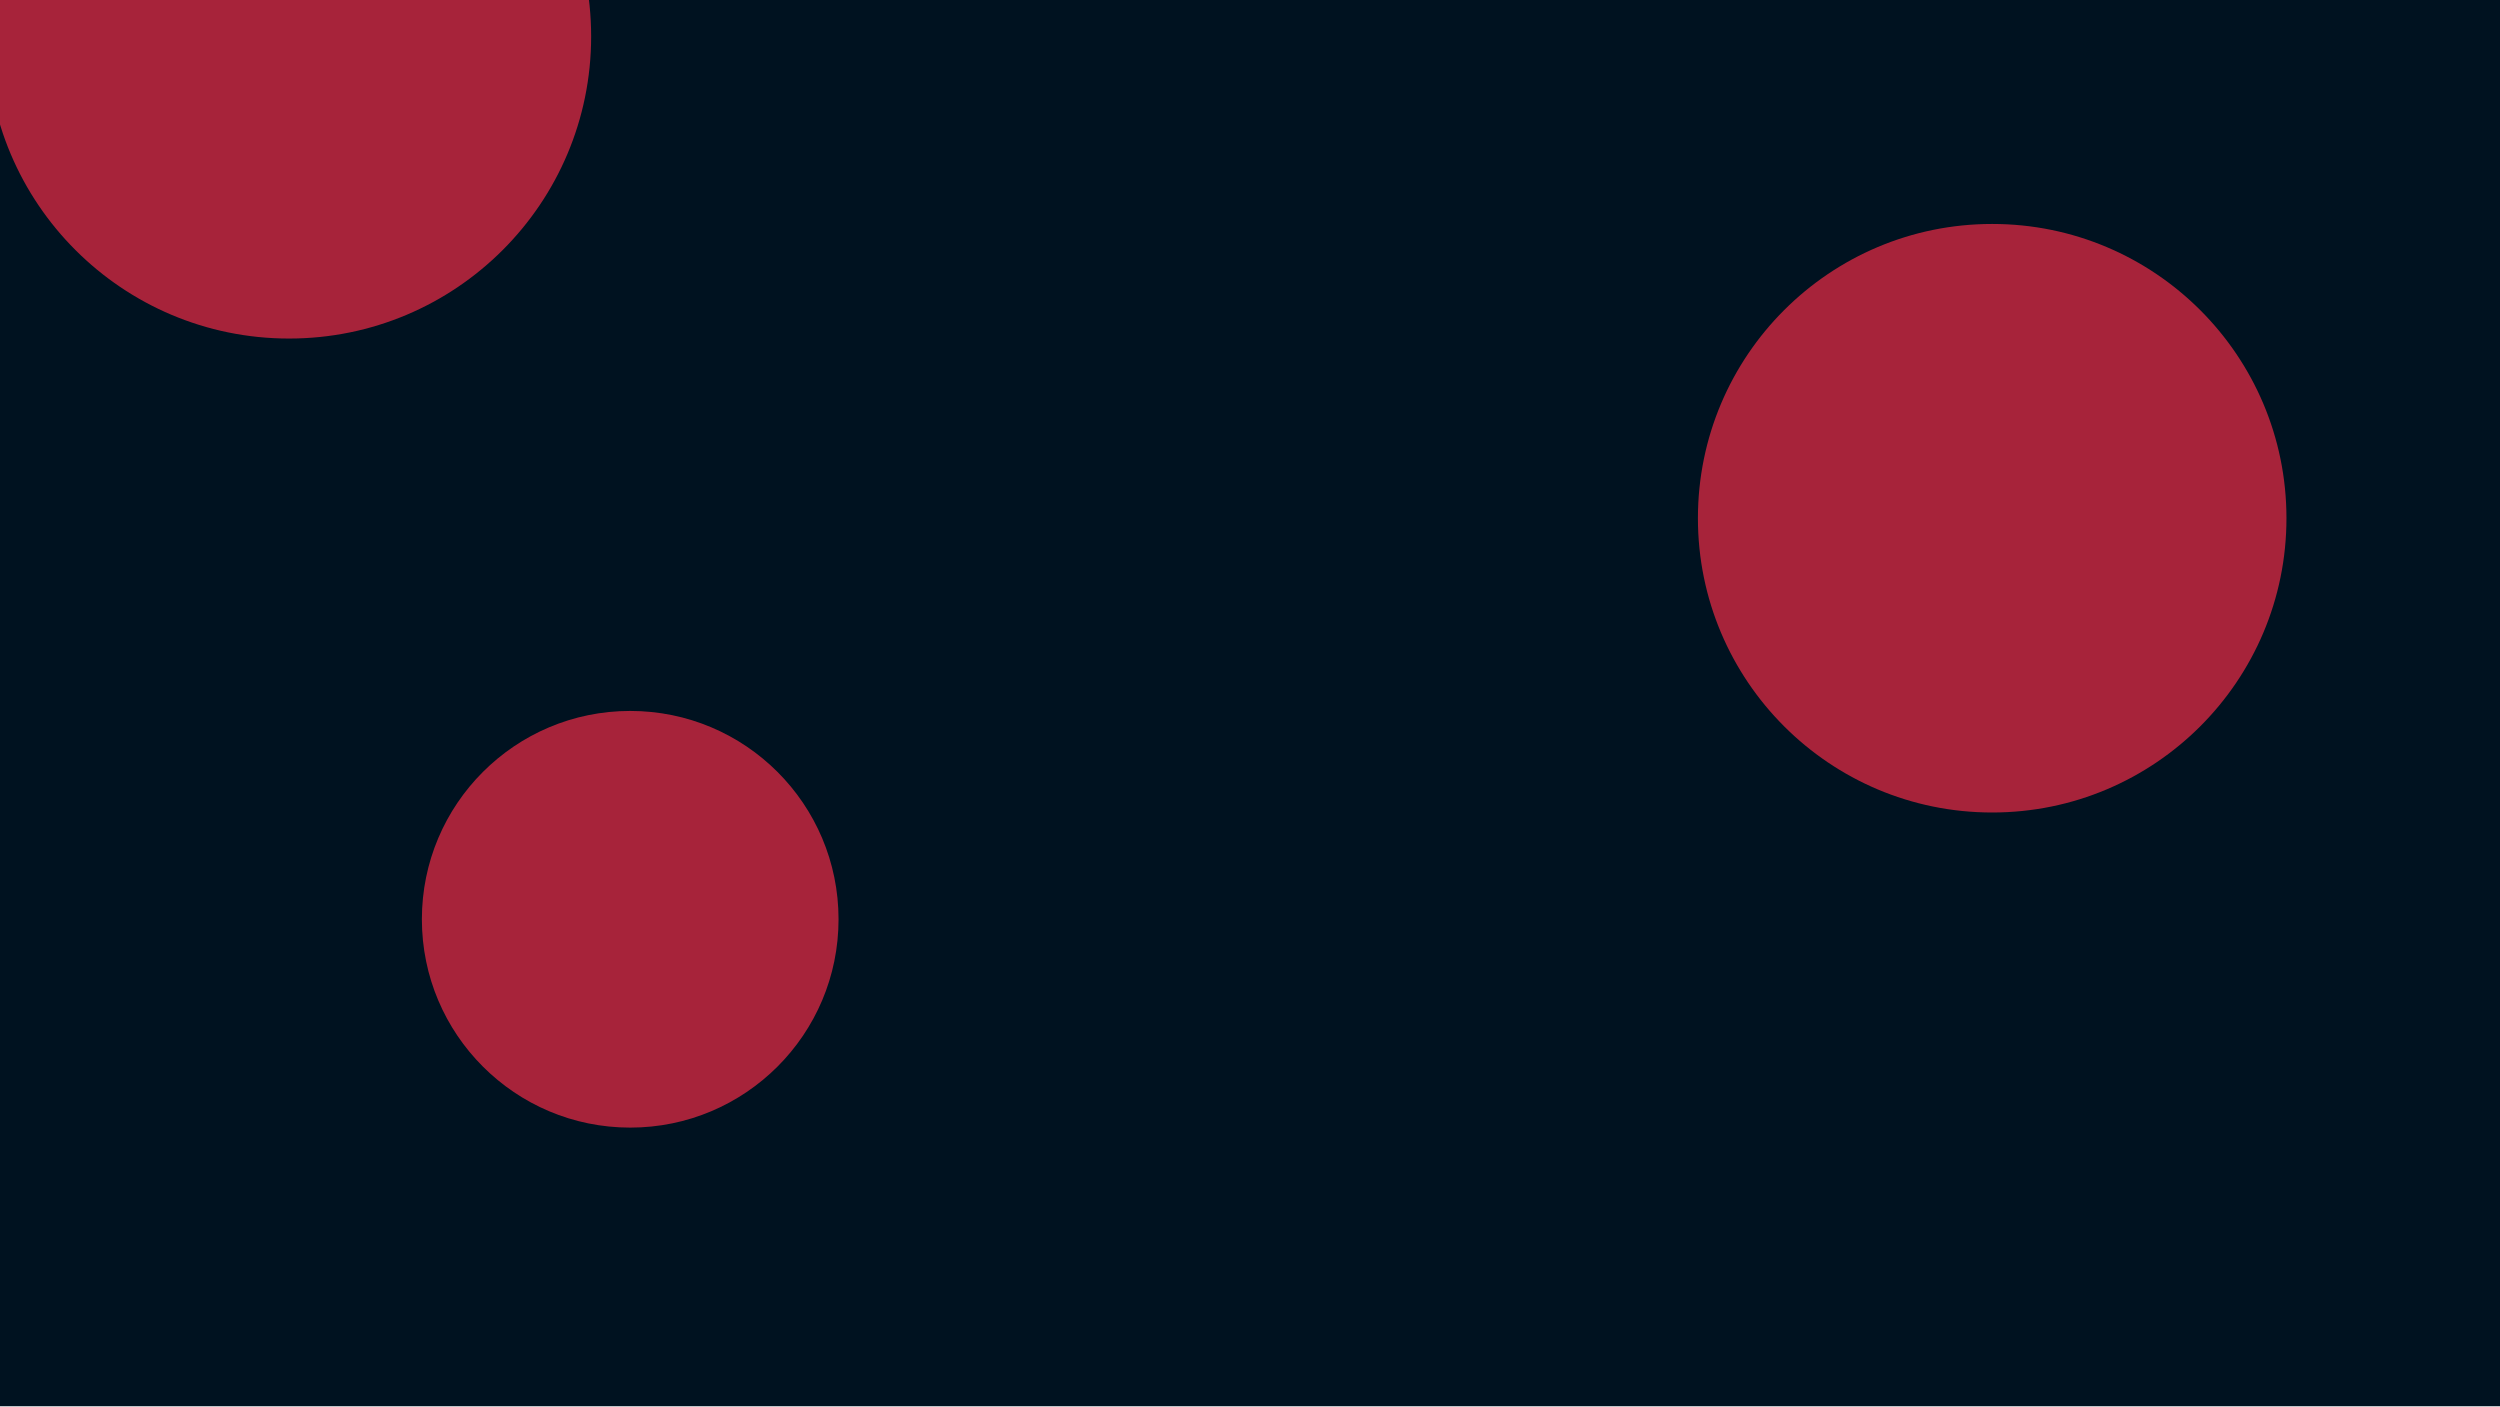
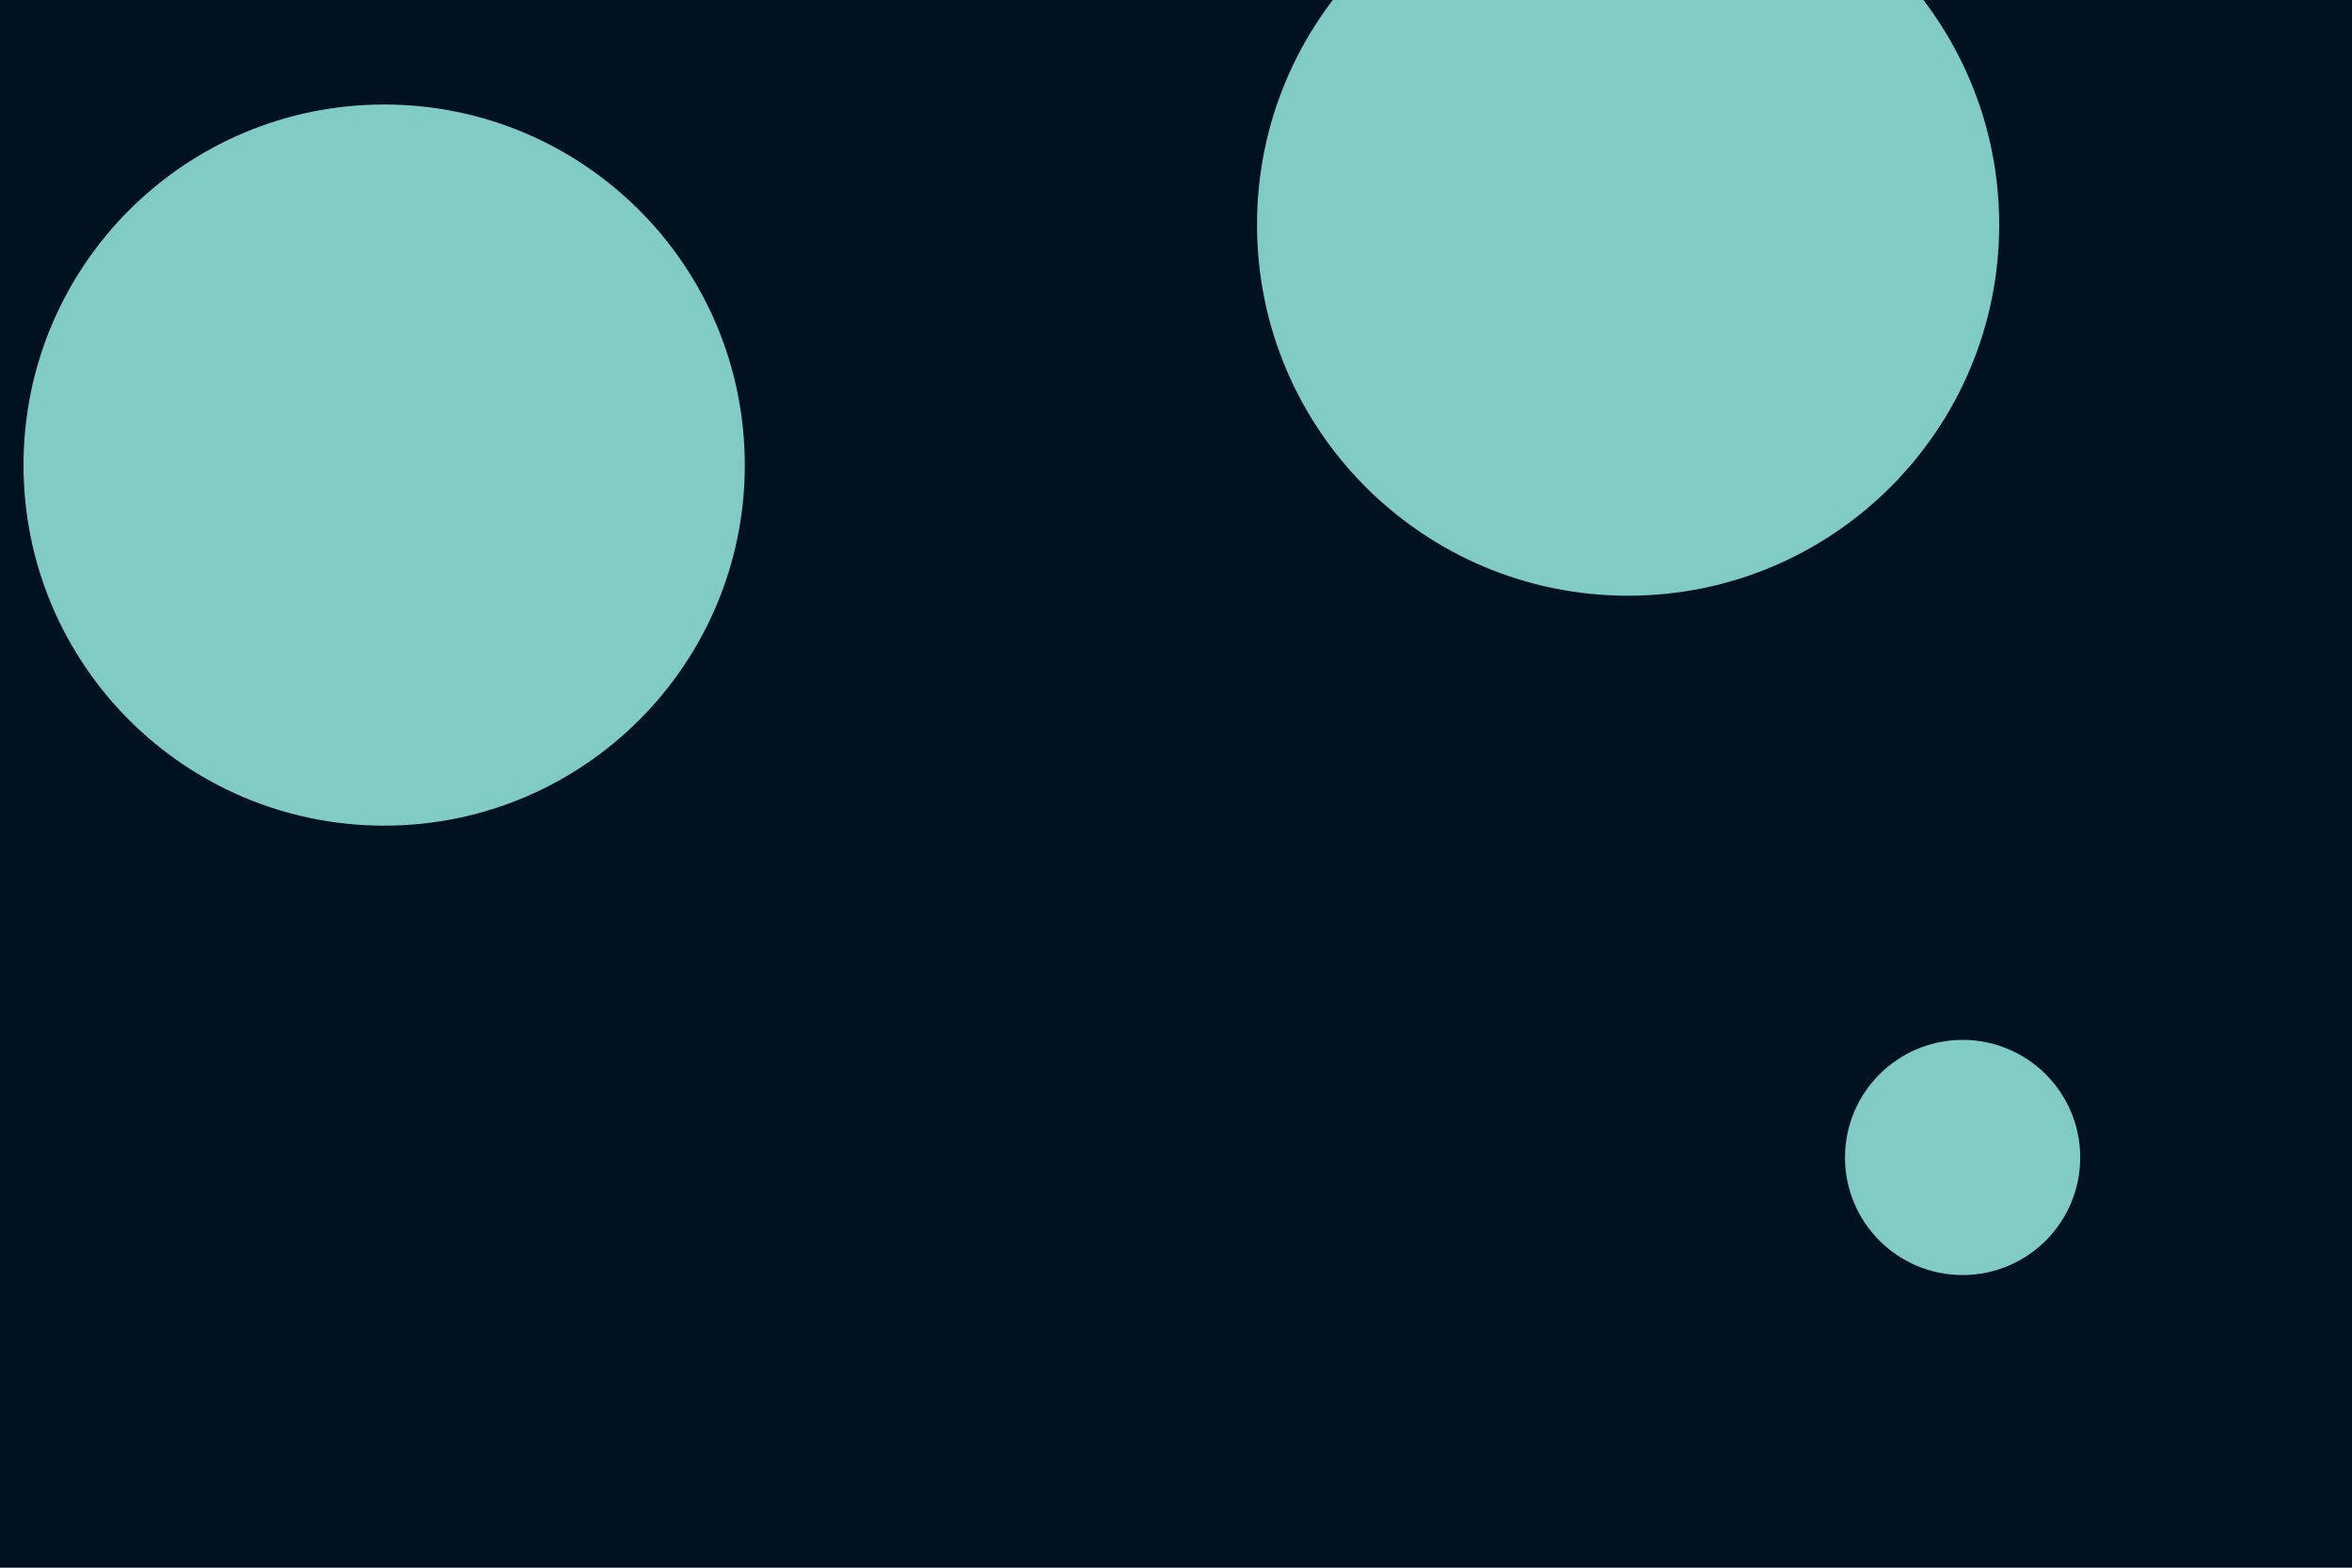
- <svg xmlns="http://www.w3.org/2000/svg" id="visual" viewBox="0 0 960 540" width="960" height="540" version="1.1">
-   <rect x="0" y="0" width="960" height="540" fill="#001220" />
-   <g fill="#A7233A">
-     <circle r="116" cx="111" cy="14" />
-     <circle r="80" cx="242" cy="353" />
-     <circle r="113" cx="765" cy="199" />
+ <svg xmlns="http://www.w3.org/2000/svg" id="visual" viewBox="0 0 900 600" width="900" height="600" version="1.1">
+   <rect x="0" y="0" width="900" height="600" fill="#001220" />
+   <g fill="#80CBC4">
+     <circle r="142" cx="623" cy="86" />
+     <circle r="45" cx="751" cy="443" />
+     <circle r="138" cx="147" cy="178" />
  </g>
</svg>
